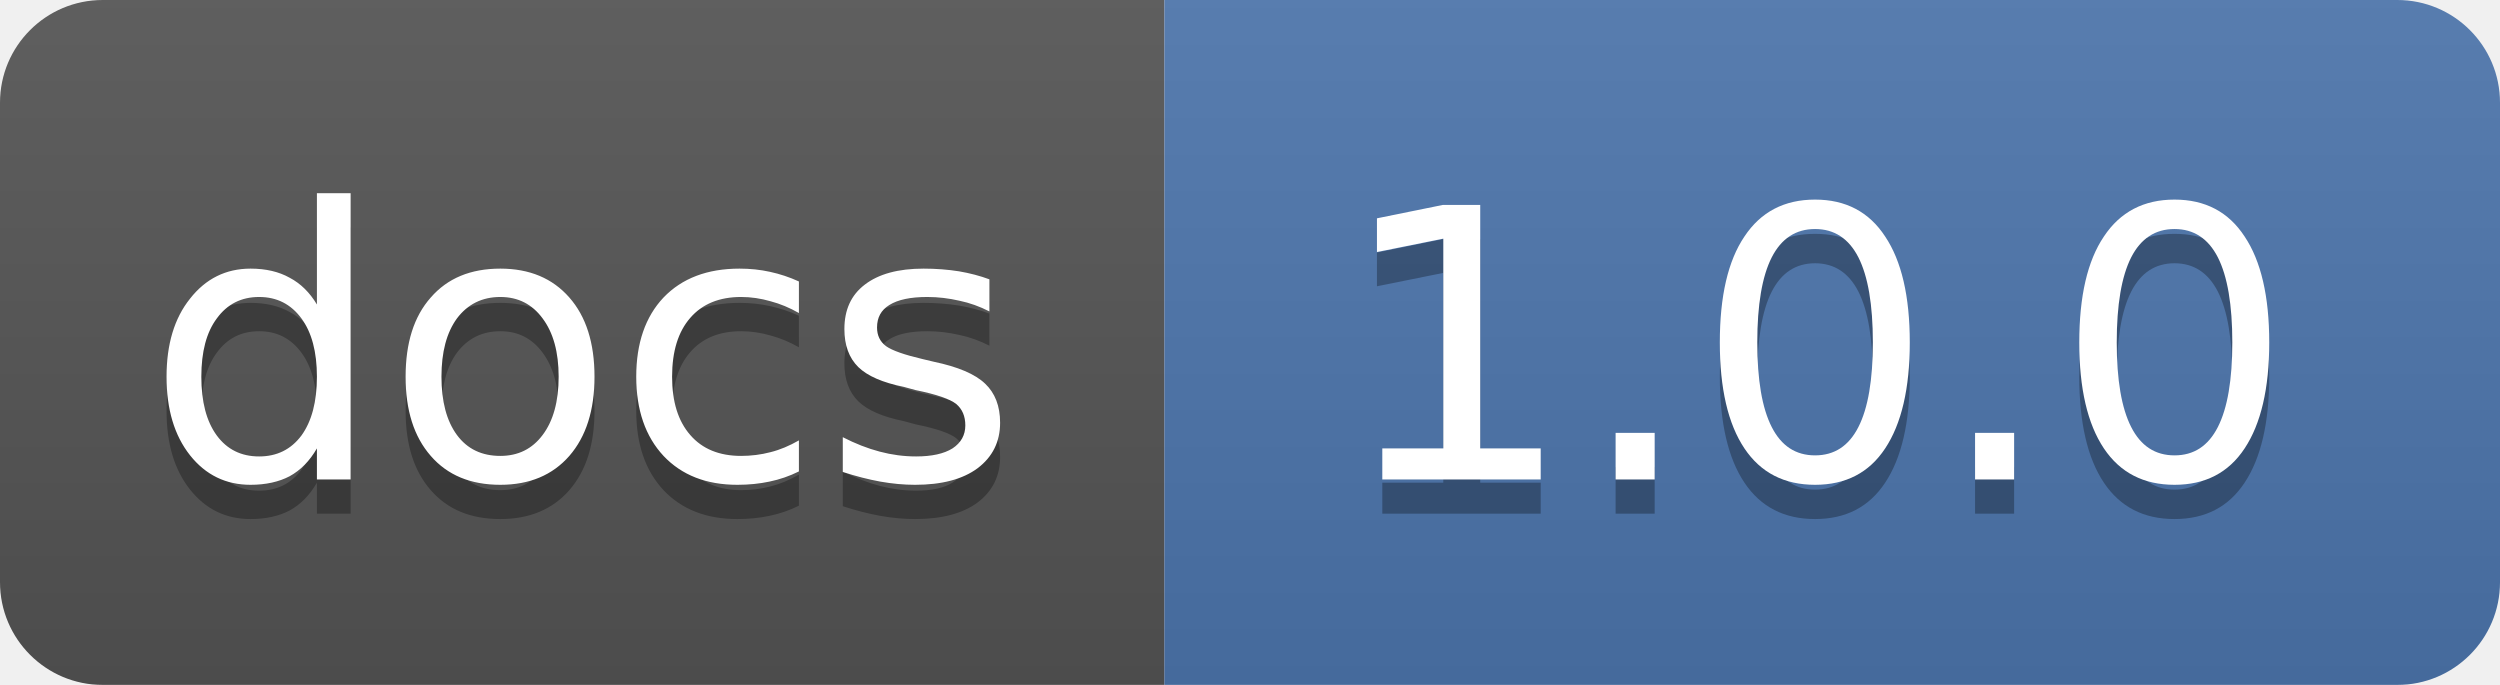
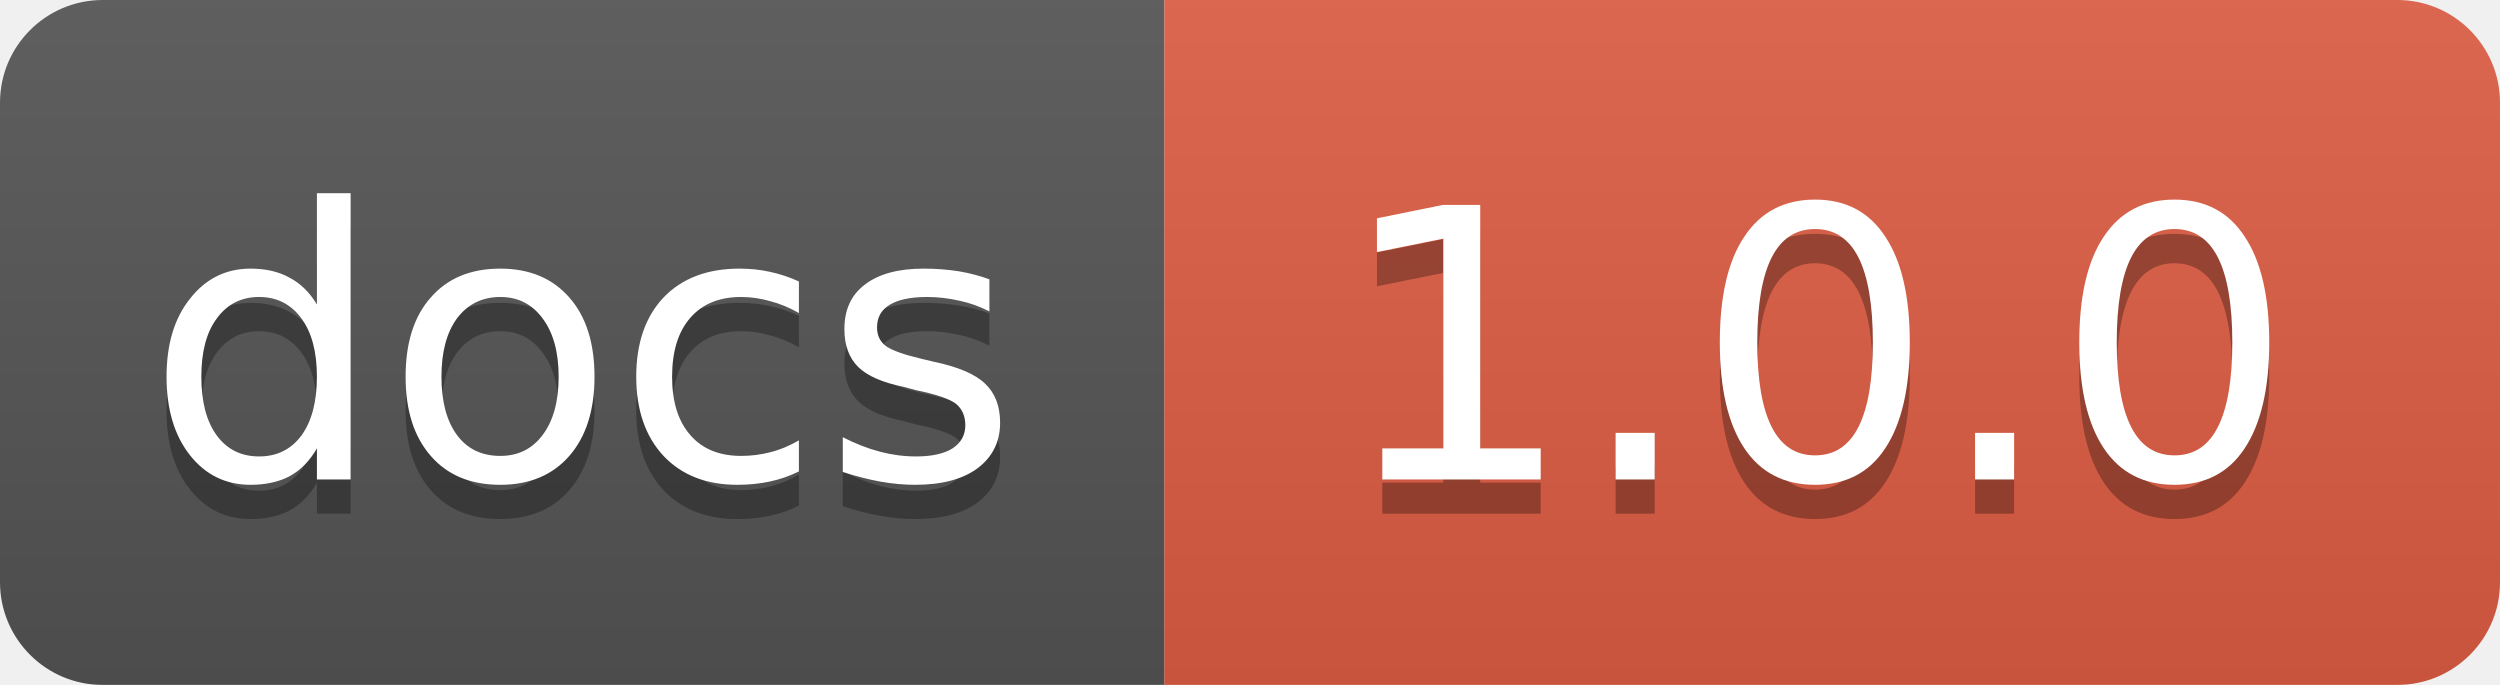
<svg xmlns="http://www.w3.org/2000/svg" width="73" height="20">
  <linearGradient id="smooth" x2="0" y2="100%">
    <stop offset="0" stop-color="#bbb" stop-opacity=".1" />
    <stop offset="1" stop-opacity=".1" />
  </linearGradient>
  <mask id="round">
    <rect width="73" height="20" rx="3" fill="#fff" />
  </mask>
  <g mask="url(#round)">
    <rect width="34" height="20" fill="#555" />
-     <rect x="34" width="39" height="20" fill="#4d76ae" />
+     <rect x="34" width="39" height="20" fill="#e05d44" />
    <rect width="73" height="20" fill="url(#smooth)" />
  </g>
  <g fill="#fff" text-anchor="middle" font-family="DejaVu Sans,Verdana,Geneva,sans-serif" font-size="11">
    <text x="17" y="15" fill="#010101" fill-opacity=".3">docs</text>
    <text x="17" y="14">docs</text>
    <text x="53" y="15" fill="#010101" fill-opacity=".3">1.0.0</text>
    <text x="53" y="14">1.0.0</text>
  </g>
</svg>
